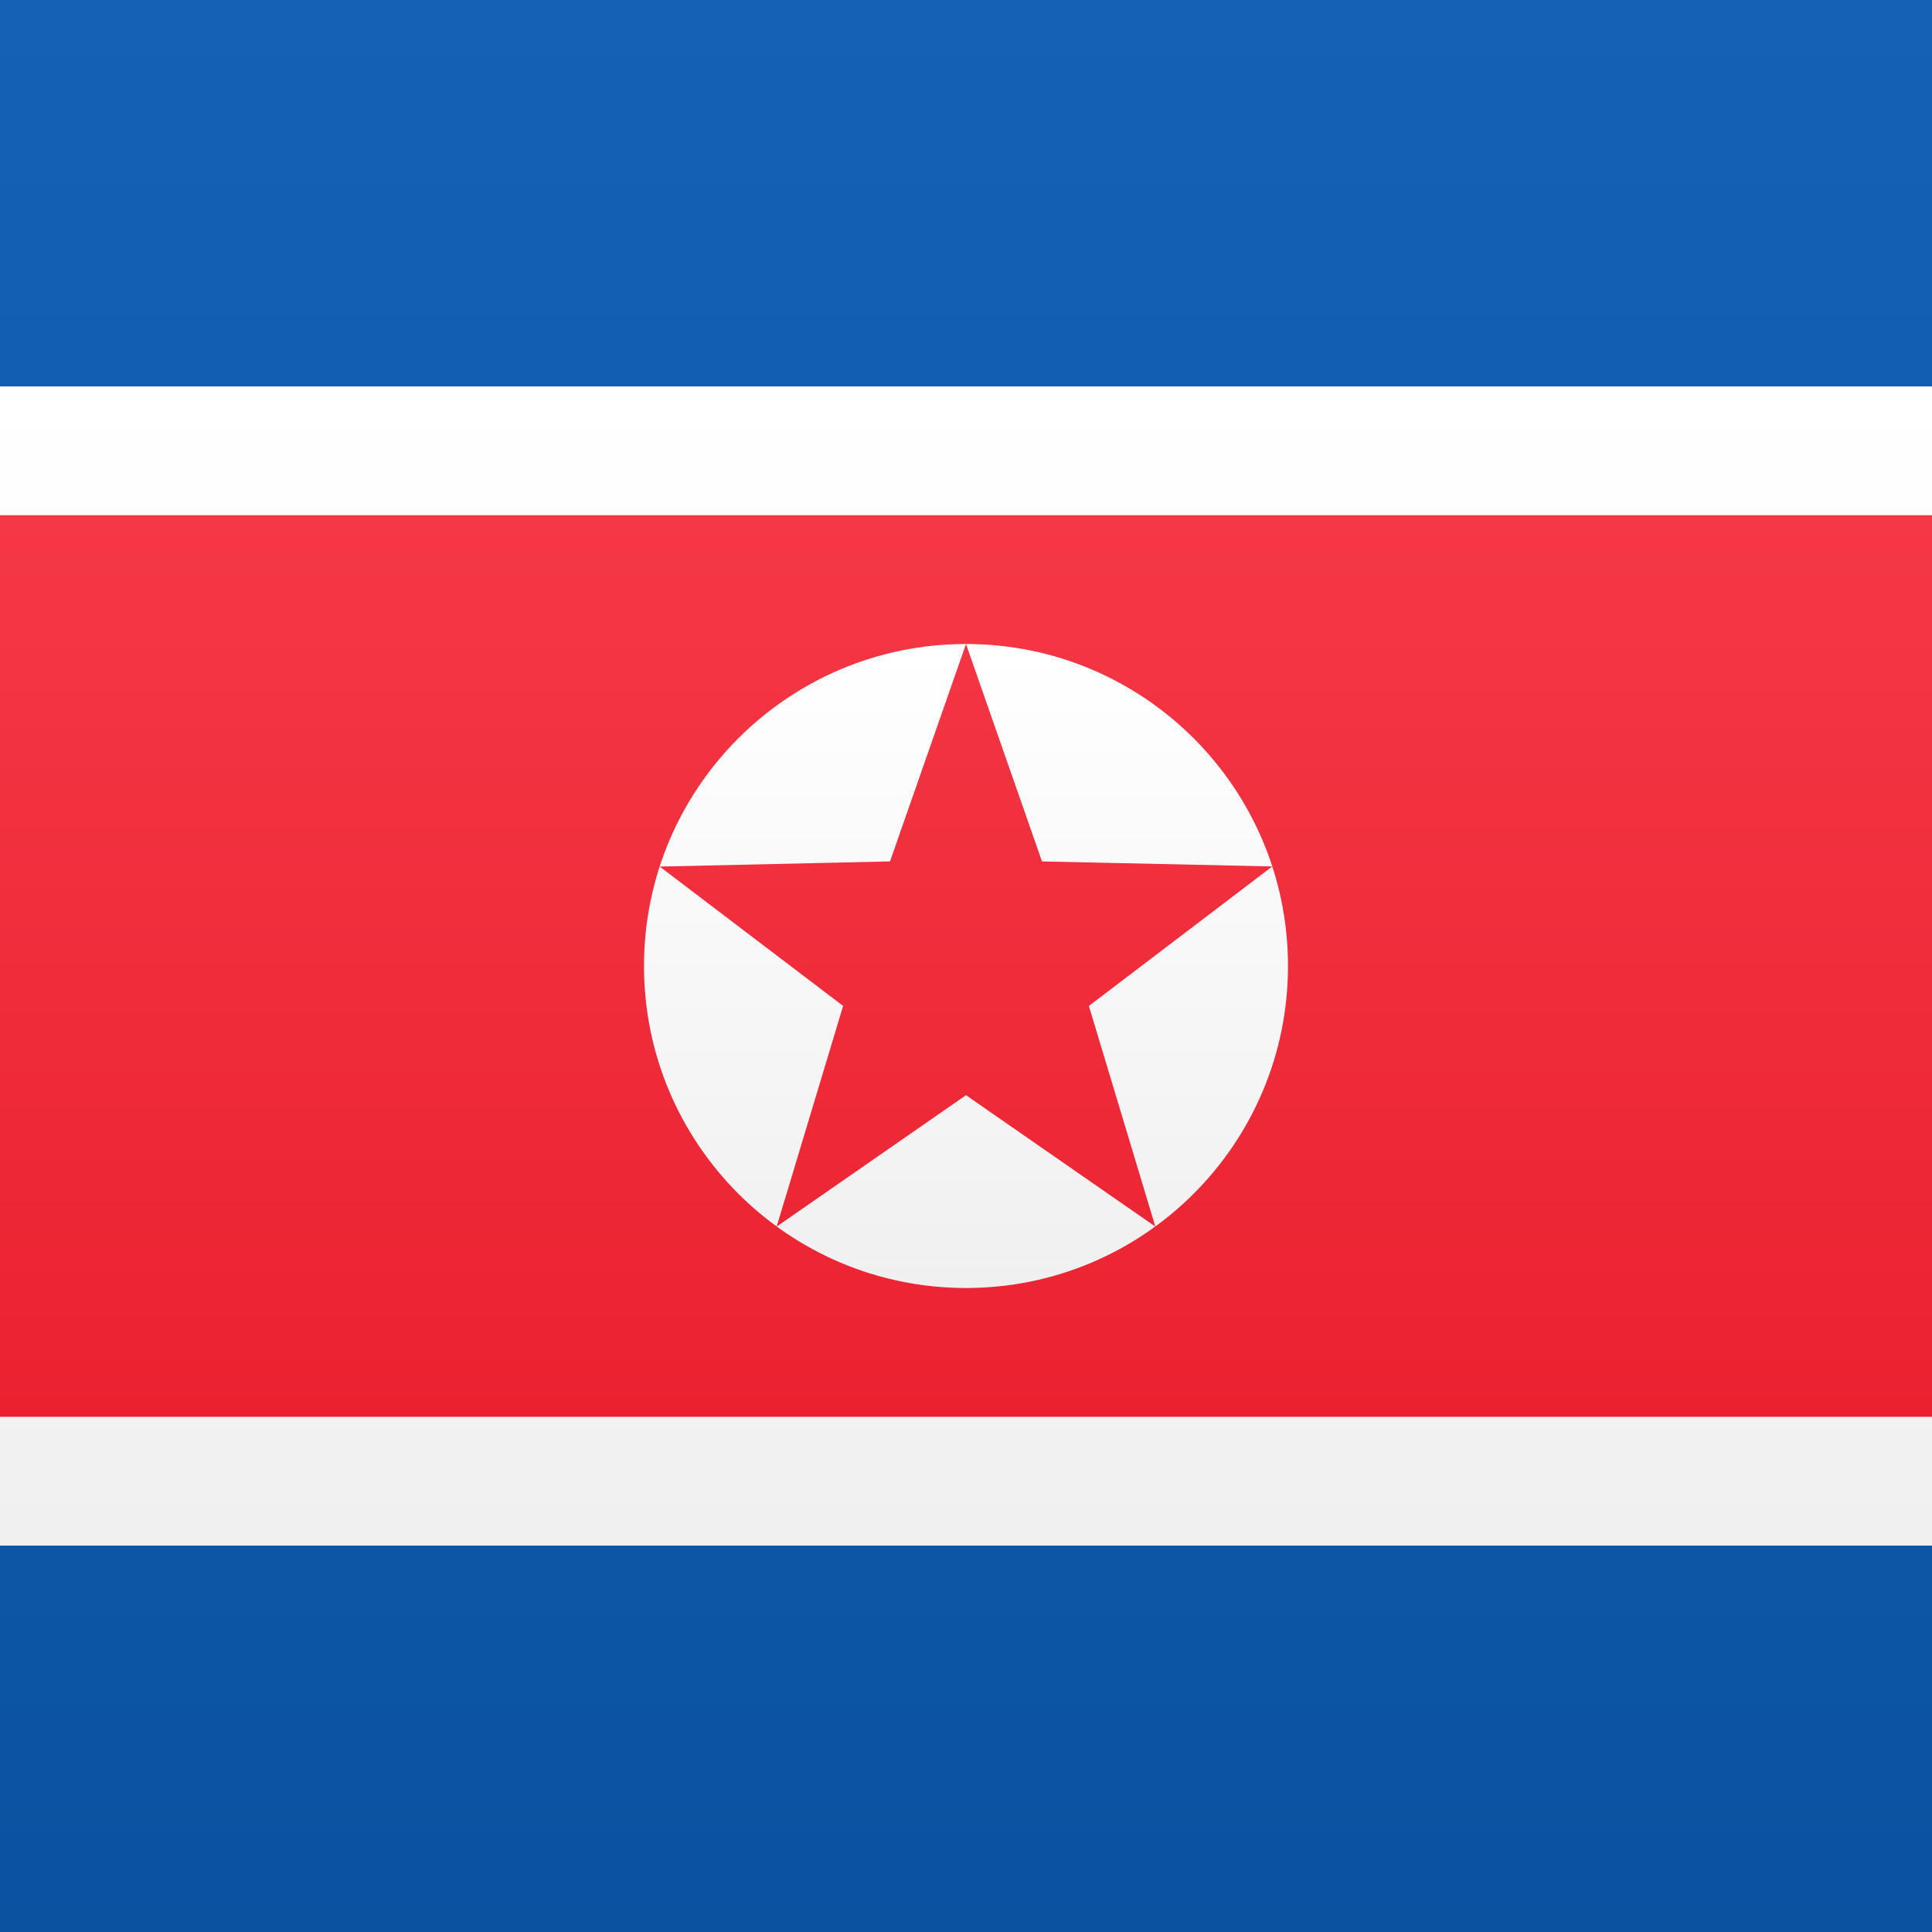
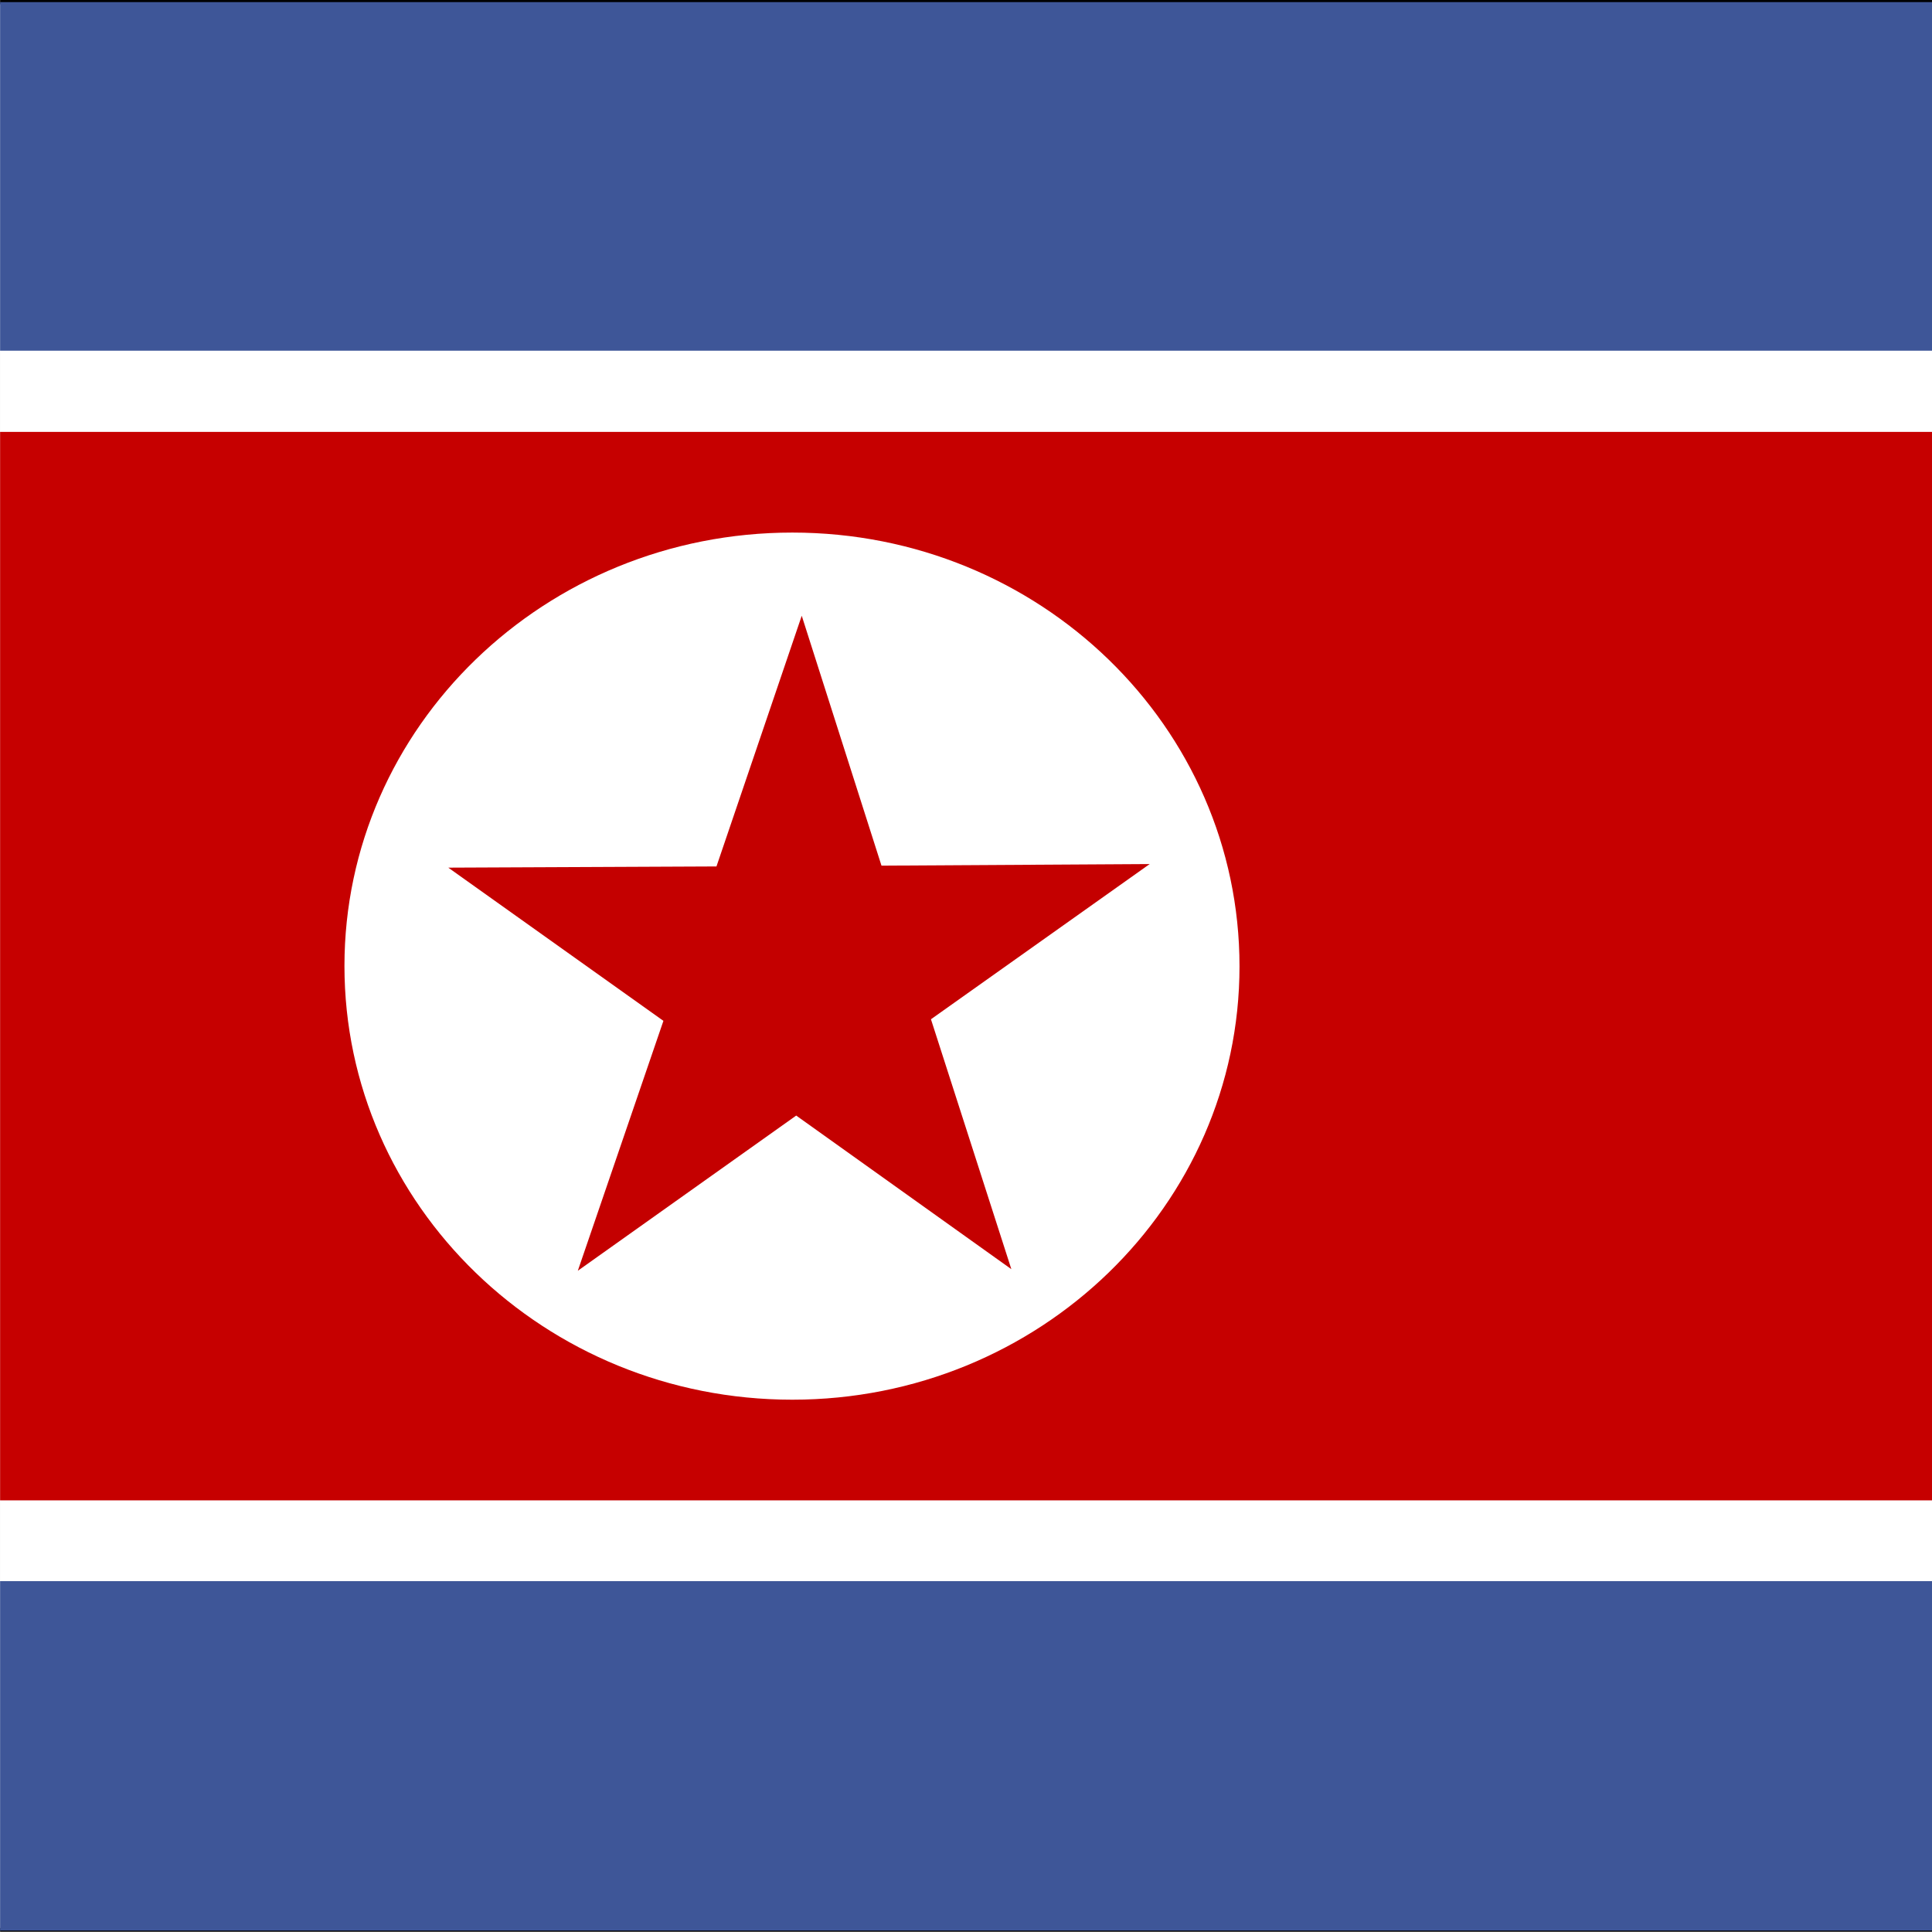
- <svg xmlns="http://www.w3.org/2000/svg" width="15" height="15">
+ <svg xmlns="http://www.w3.org/2000/svg" id="flag-icons-kp" viewBox="0 0 512 512">
  <defs>
-     <linearGradient x1="50%" y1="0%" x2="50%" y2="100%" id="a">
-       <stop stop-color="#1461B6" offset="0%" />
-       <stop stop-color="#0B52A1" offset="100%" />
-     </linearGradient>
-     <linearGradient x1="50%" y1="0%" x2="50%" y2="100%" id="b">
-       <stop stop-color="#FFF" offset="0%" />
-       <stop stop-color="#F0F0F0" offset="100%" />
-     </linearGradient>
-     <linearGradient x1="50%" y1="0%" x2="50%" y2="100%" id="c">
-       <stop stop-color="#F53846" offset="0%" />
-       <stop stop-color="#EB2130" offset="100%" />
-     </linearGradient>
+     <clipPath id="kp-a">
+       <path fill-opacity=".7" d="M92.2 7.8h593.6v485.5H92.2z" />
+     </clipPath>
  </defs>
-   <g fill="none" fill-rule="evenodd">
-     <path d="M0 0h15v3H0V0zm0 12h15v3H0v-3z" fill="url(#a)" fill-rule="nonzero" />
-     <path fill="url(#b)" d="M0 3h15v9H0z" />
-     <path fill="url(#c)" d="M0 4h15v7H0z" />
-     <path d="M7.5 10a2.5 2.5 0 1 1 0-5 2.5 2.5 0 0 1 0 5zm0-1.497l1.47 1.02-.516-1.713 1.424-1.083-1.788-.039L7.5 5l-.59 1.688-1.788.04L6.546 7.81 6.03 9.523l1.47-1.02z" fill="url(#b)" fill-rule="nonzero" />
+   <g fill-rule="evenodd" clip-path="url(#kp-a)" transform="matrix(.86254 0 0 1.0546 -79.5 -8.3)">
+     <path fill="#fff" stroke="#000" stroke-width="1.1" d="M991.8 492.9H4.2V8.4h987.6z" />
+     <path fill="#3e5698" d="M991.8 405.2H4.2V493h987.6z" />
+     <path fill="#c60000" d="M991.8 384.9H4.2V116.4h987.6z" />
+     <path fill="#3e5698" d="M991.8 8.4H4.2V96h987.6z" />
+     <path fill="#fff" d="M473 250.7c0 60.1-61.5 108.9-137.4 108.9-76 0-137.6-48.8-137.6-109 0-60.1 61.6-108.9 137.6-108.9S473 190.5 473 250.7" />
+     <path fill="#c40000" d="m402.9 326.8-66.1-38.6-67.1 39 26.3-62.8-66.1-38.5 82.4-.3 26.2-63 24.5 62.8 82.4-.4-67.2 39z" />
  </g>
</svg>
